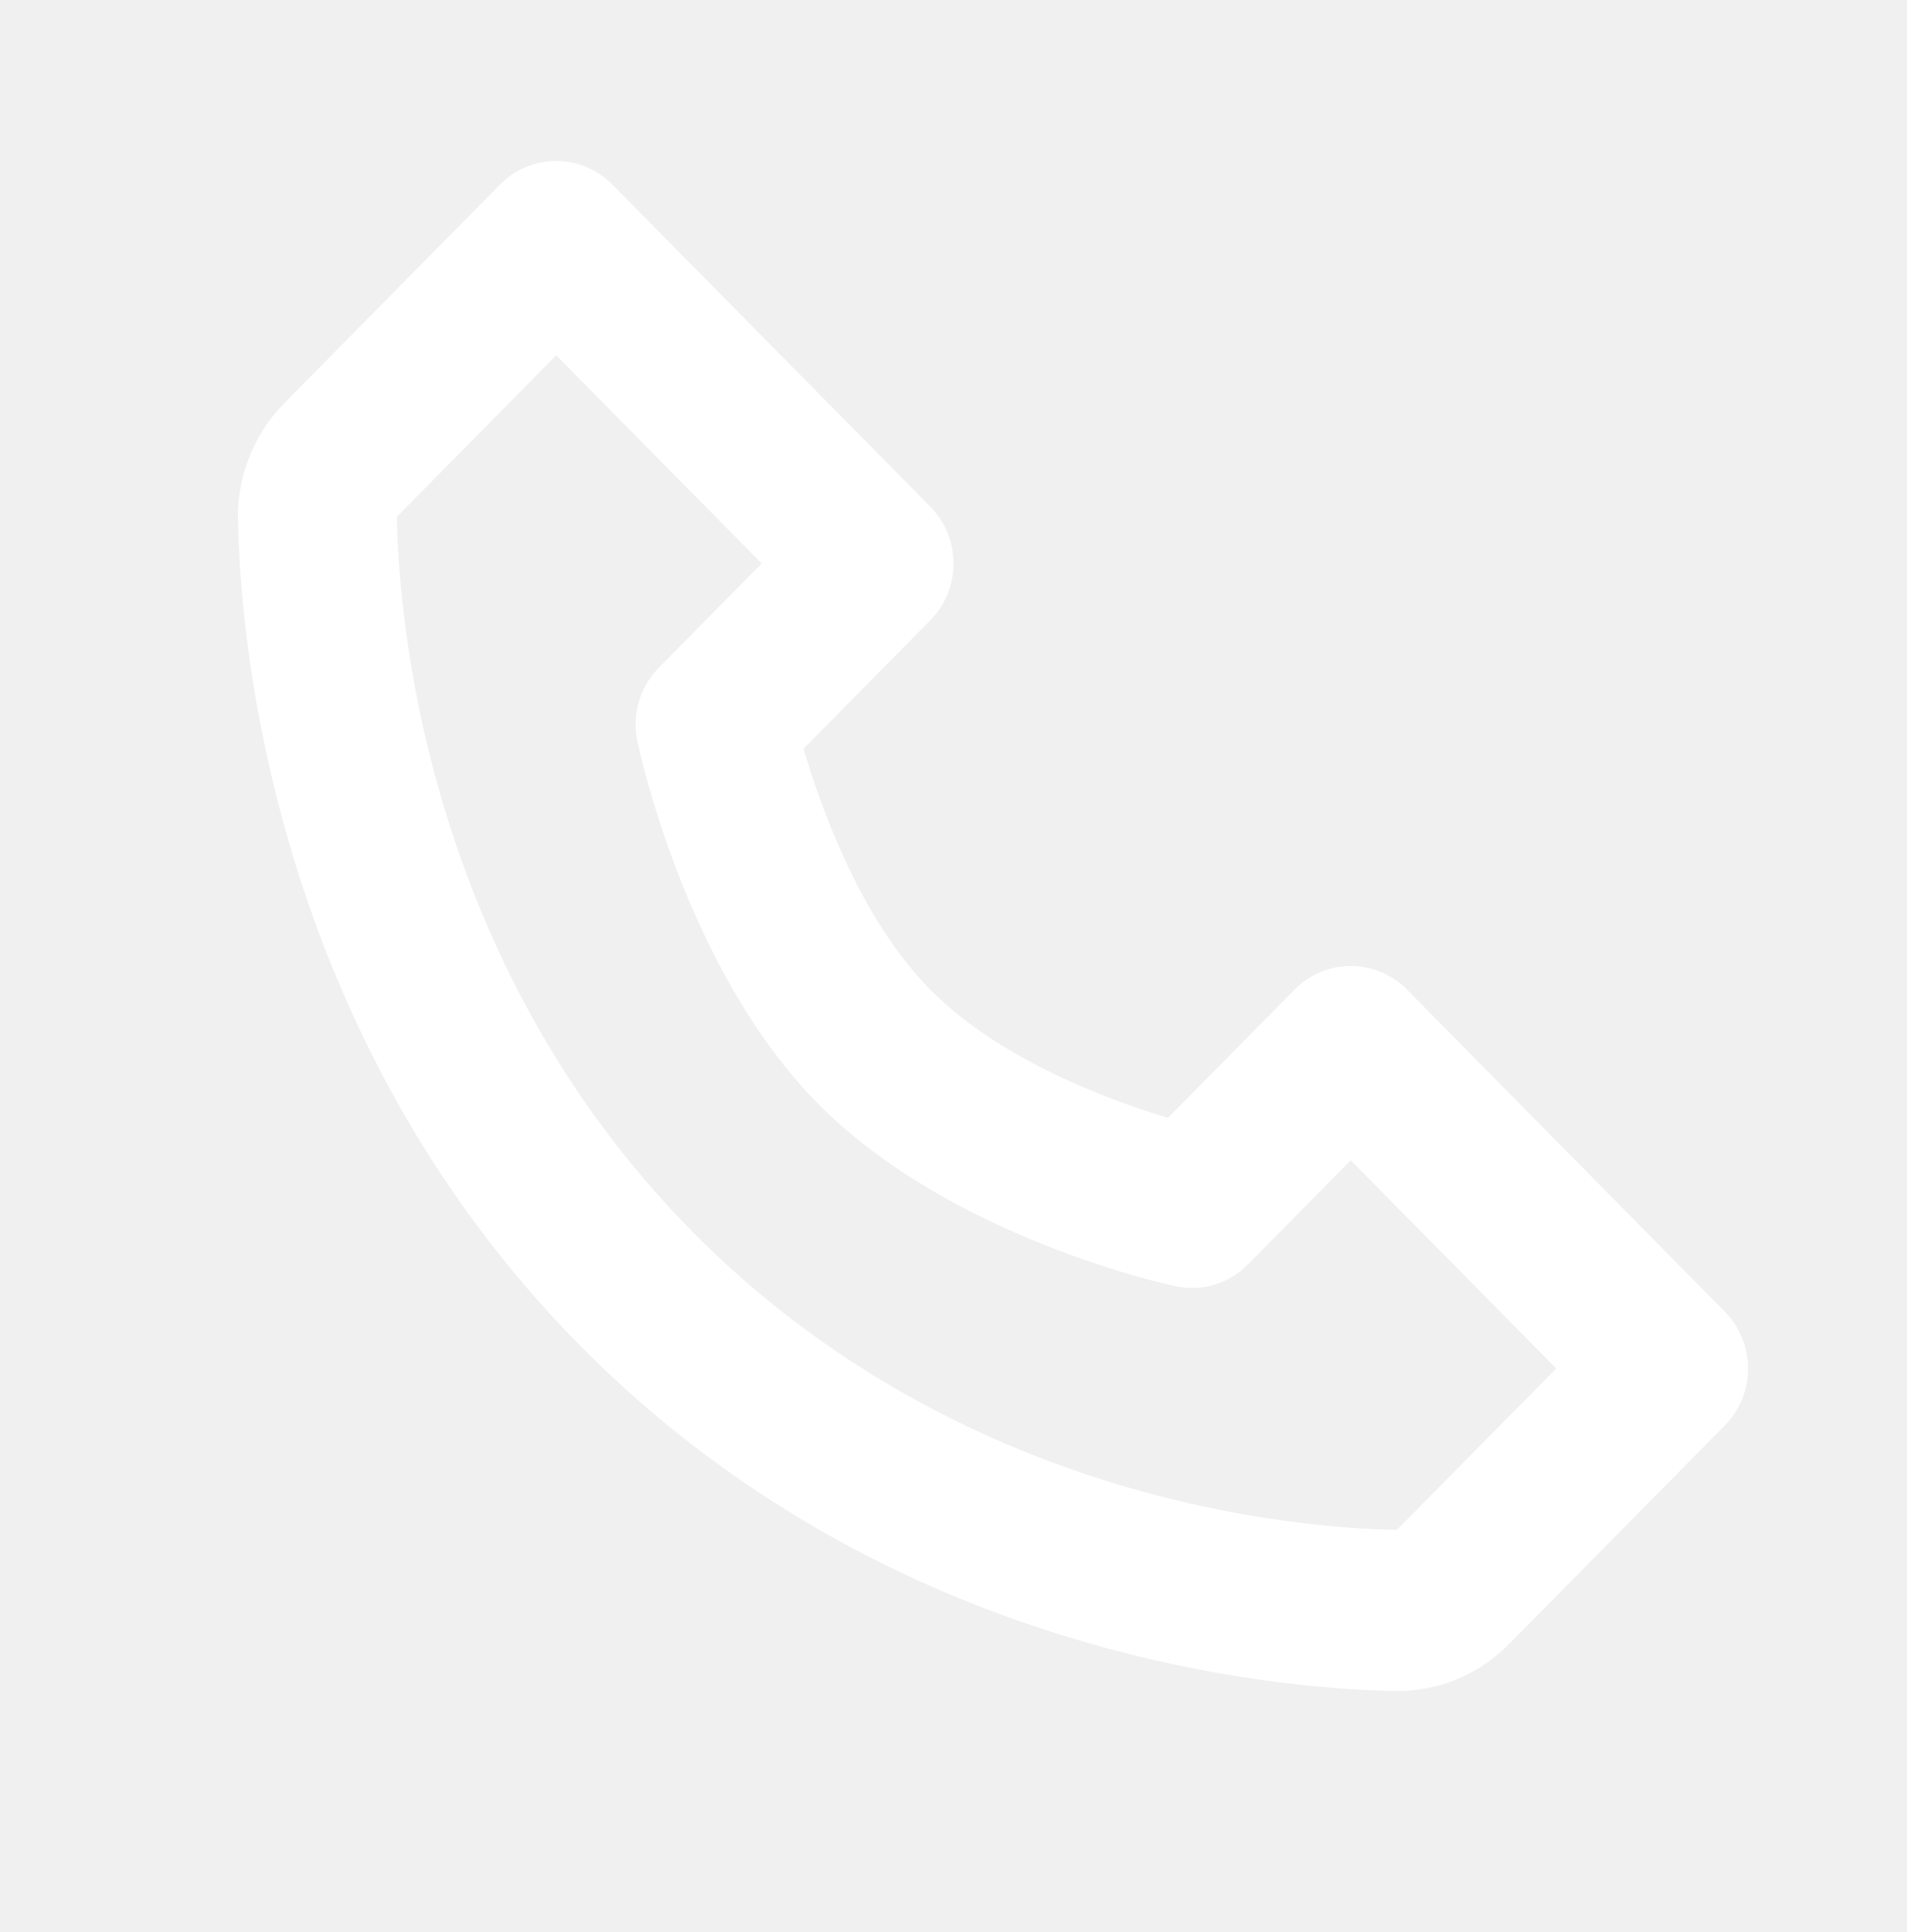
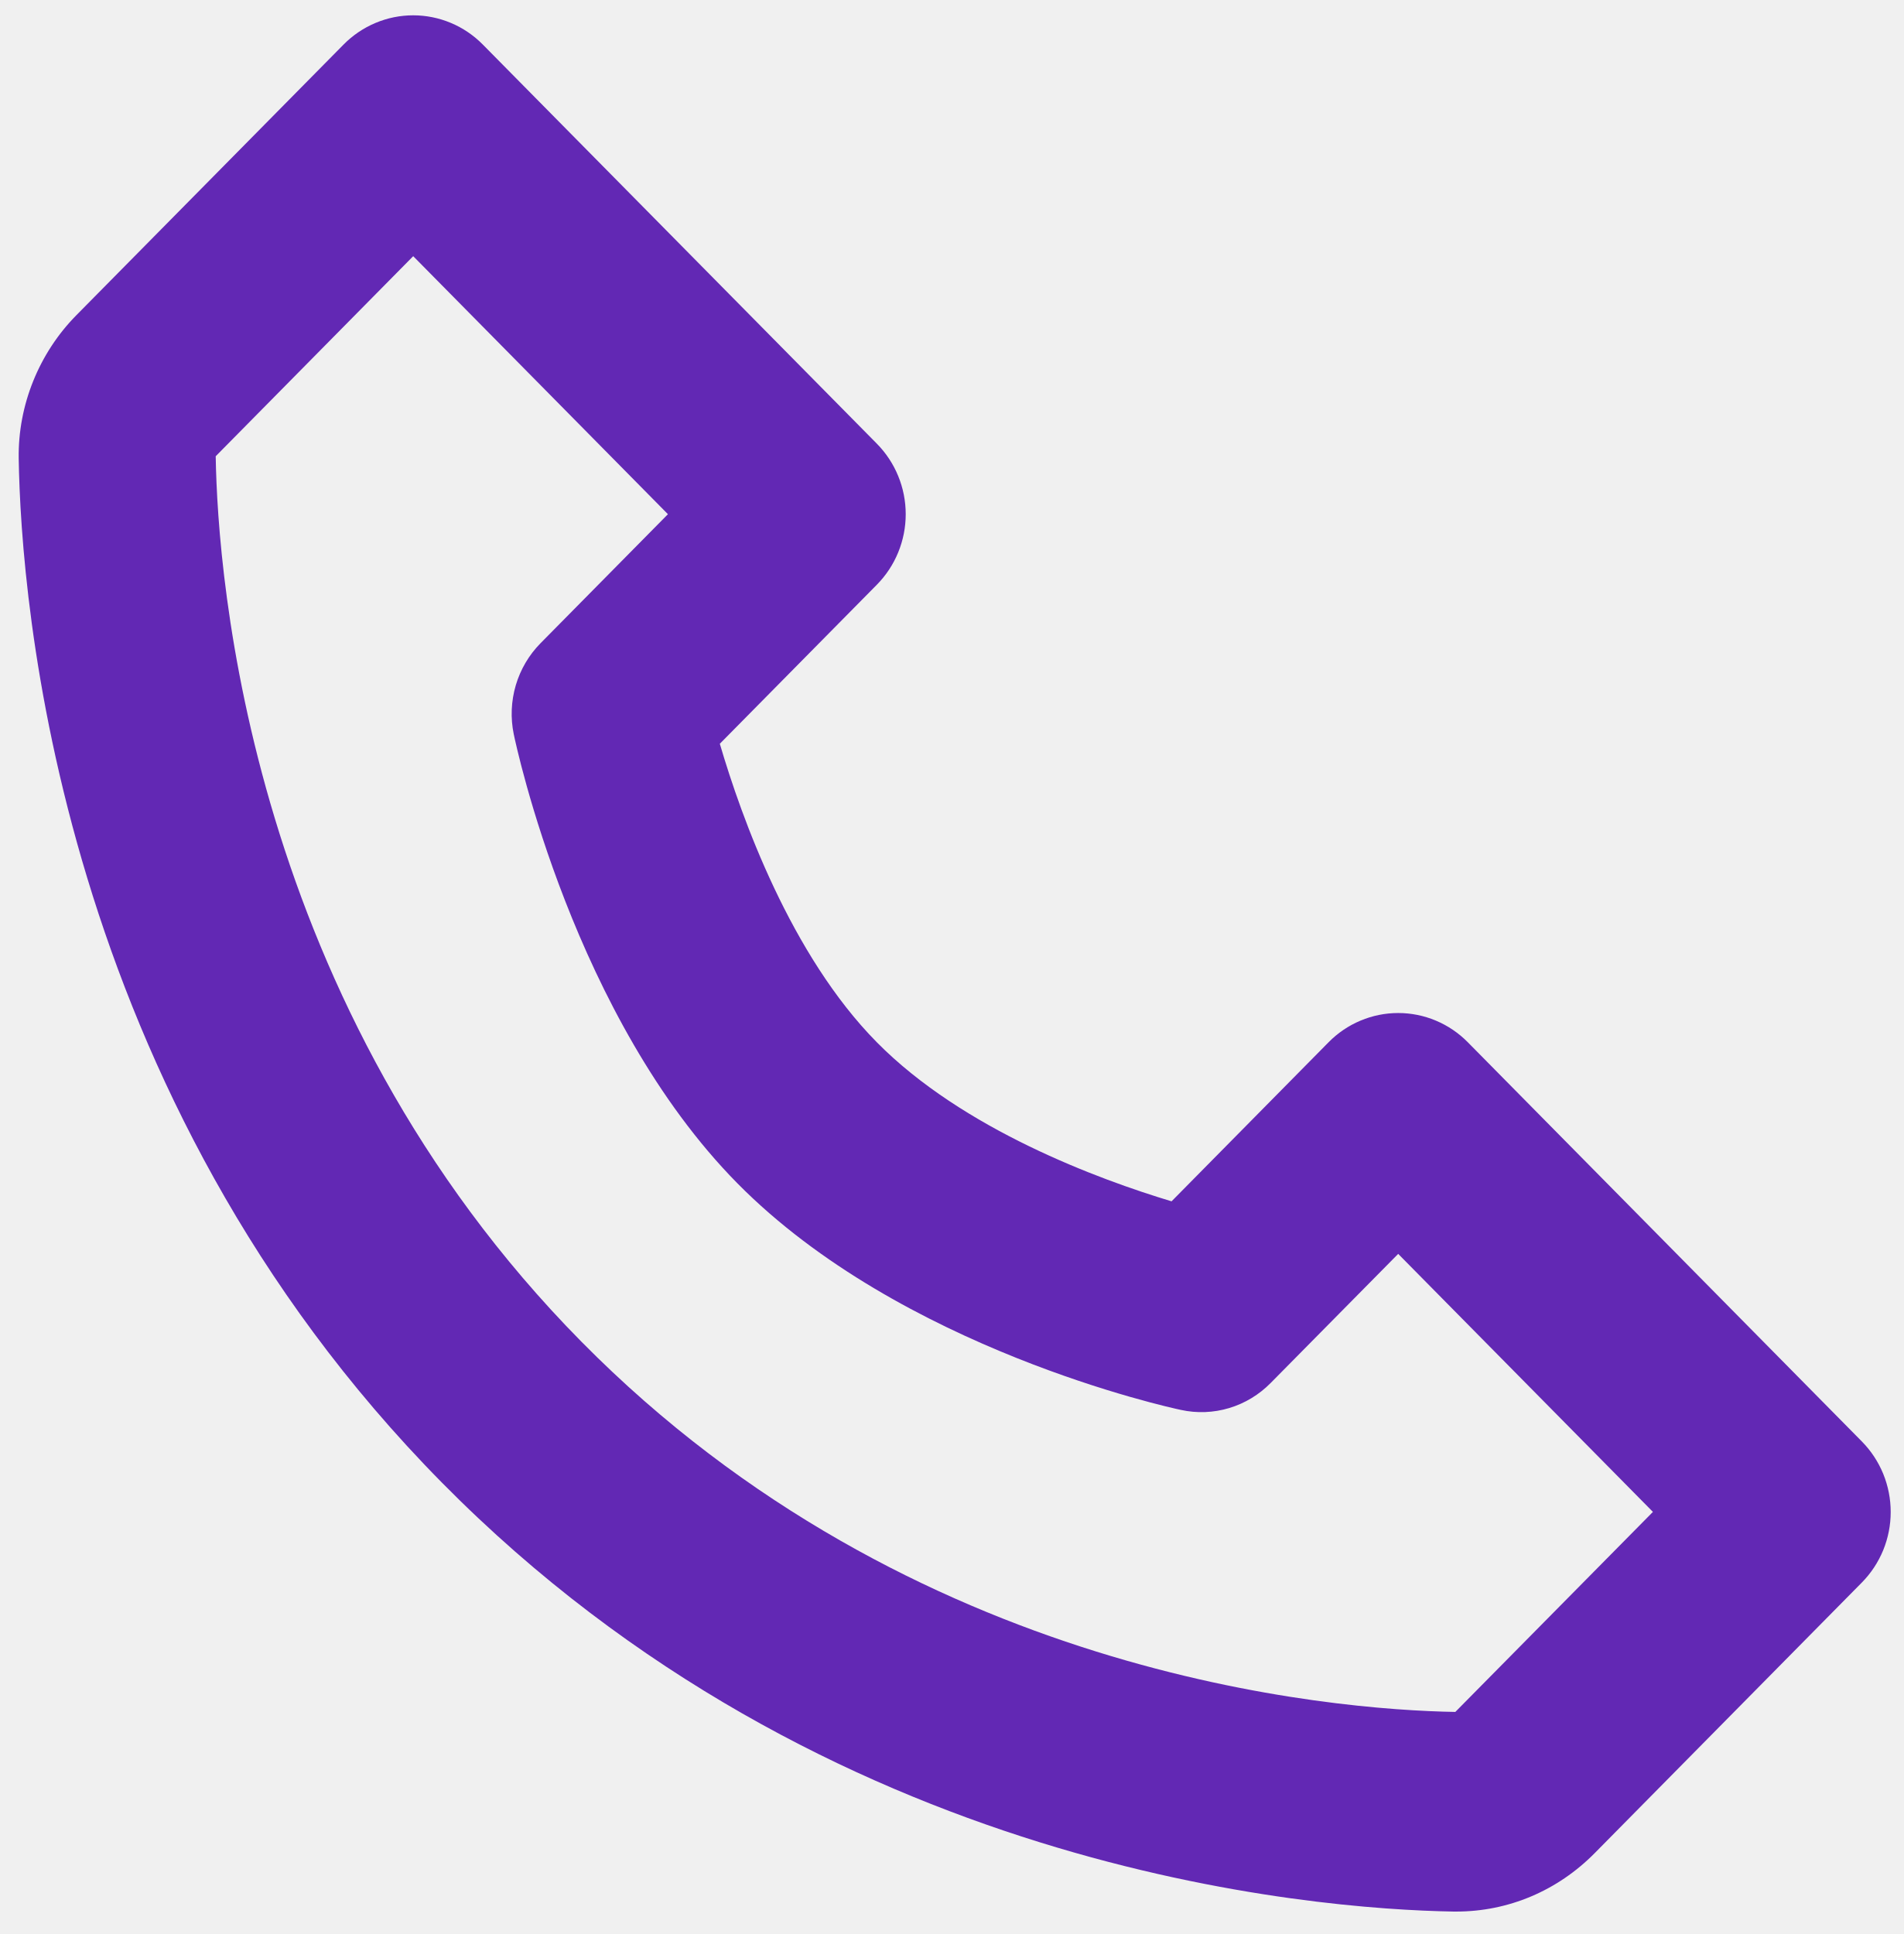
- <svg xmlns="http://www.w3.org/2000/svg" width="77" height="78" viewBox="0 0 77 78" fill="none">
-   <path d="M56.81 39.952C56.513 39.65 56.159 39.41 55.77 39.247C55.381 39.083 54.963 38.999 54.542 38.999C54.121 38.999 53.703 39.083 53.314 39.247C52.925 39.41 52.571 39.65 52.274 39.952L47.16 45.133C44.789 44.418 40.364 42.793 37.56 39.952C34.756 37.112 33.152 32.63 32.446 30.228L37.56 25.048C37.858 24.746 38.095 24.388 38.257 23.994C38.418 23.599 38.501 23.177 38.501 22.75C38.501 22.323 38.418 21.9 38.257 21.506C38.095 21.112 37.858 20.754 37.56 20.452L24.727 7.452C24.429 7.15 24.076 6.91 23.686 6.747C23.297 6.583 22.88 6.499 22.459 6.499C22.037 6.499 21.62 6.583 21.231 6.747C20.842 6.91 20.488 7.15 20.19 7.452L11.489 16.266C10.27 17.501 9.584 19.198 9.609 20.93C9.683 25.558 10.893 41.632 23.399 54.301C35.905 66.969 51.773 68.191 56.345 68.269H56.435C58.129 68.269 59.73 67.593 60.943 66.365L69.644 57.551C69.942 57.249 70.178 56.891 70.34 56.497C70.501 56.103 70.584 55.68 70.584 55.253C70.584 54.826 70.501 54.404 70.34 54.009C70.178 53.615 69.942 53.257 69.644 52.955L56.81 39.952ZM56.403 61.766C52.399 61.698 38.699 60.609 27.935 49.702C17.136 38.763 16.09 24.836 16.026 20.862L22.459 14.345L30.756 22.75L26.607 26.952C26.23 27.334 25.953 27.805 25.8 28.322C25.648 28.84 25.625 29.388 25.734 29.916C25.811 30.29 27.695 39.153 33.02 44.548C38.346 49.943 47.096 51.85 47.465 51.928C47.986 52.042 48.527 52.021 49.039 51.867C49.55 51.713 50.015 51.431 50.391 51.048L54.542 46.845L62.839 55.25L56.403 61.766Z" fill="white" />
+ <svg xmlns="http://www.w3.org/2000/svg" width="62" height="63" viewBox="0 0 62 63" fill="none">
+   <path d="M47.81 33.952C47.513 33.65 47.159 33.41 46.77 33.247C46.381 33.083 45.963 32.999 45.542 32.999C45.121 32.999 44.703 33.083 44.314 33.247C43.925 33.41 43.571 33.65 43.274 33.952L38.16 39.133C35.789 38.418 31.364 36.793 28.56 33.952C25.756 31.112 24.152 26.63 23.446 24.228L28.56 19.048C28.858 18.746 29.095 18.388 29.256 17.994C29.418 17.599 29.501 17.177 29.501 16.75C29.501 16.323 29.418 15.9 29.256 15.506C29.095 15.112 28.858 14.754 28.56 14.452L15.727 1.452C15.429 1.15 15.076 0.91 14.687 0.747C14.297 0.583 13.88 0.499 13.459 0.499C13.037 0.499 12.62 0.583 12.231 0.747C11.842 0.91 11.488 1.15 11.19 1.452L2.489 10.266C1.27 11.501 0.584 13.198 0.609 14.93C0.683 19.558 1.893 35.632 14.399 48.301C26.905 60.969 42.773 62.191 47.345 62.269H47.435C49.129 62.269 50.73 61.593 51.943 60.365L60.644 51.551C60.942 51.249 61.178 50.891 61.34 50.497C61.501 50.103 61.584 49.68 61.584 49.253C61.584 48.826 61.501 48.404 61.34 48.009C61.178 47.615 60.942 47.257 60.644 46.955L47.81 33.952ZM47.403 55.766C43.399 55.698 29.699 54.609 18.935 43.702C8.136 32.763 7.09 18.836 7.026 14.862L13.459 8.345L21.756 16.75L17.607 20.952C17.23 21.334 16.953 21.805 16.8 22.322C16.648 22.84 16.625 23.388 16.734 23.916C16.811 24.29 18.695 33.153 24.02 38.548C29.346 43.943 38.096 45.85 38.465 45.928C38.986 46.042 39.527 46.021 40.039 45.867C40.55 45.713 41.015 45.431 41.391 45.048L45.542 40.845L53.839 49.25L47.403 55.766Z" fill="#6228B4" />
</svg>
